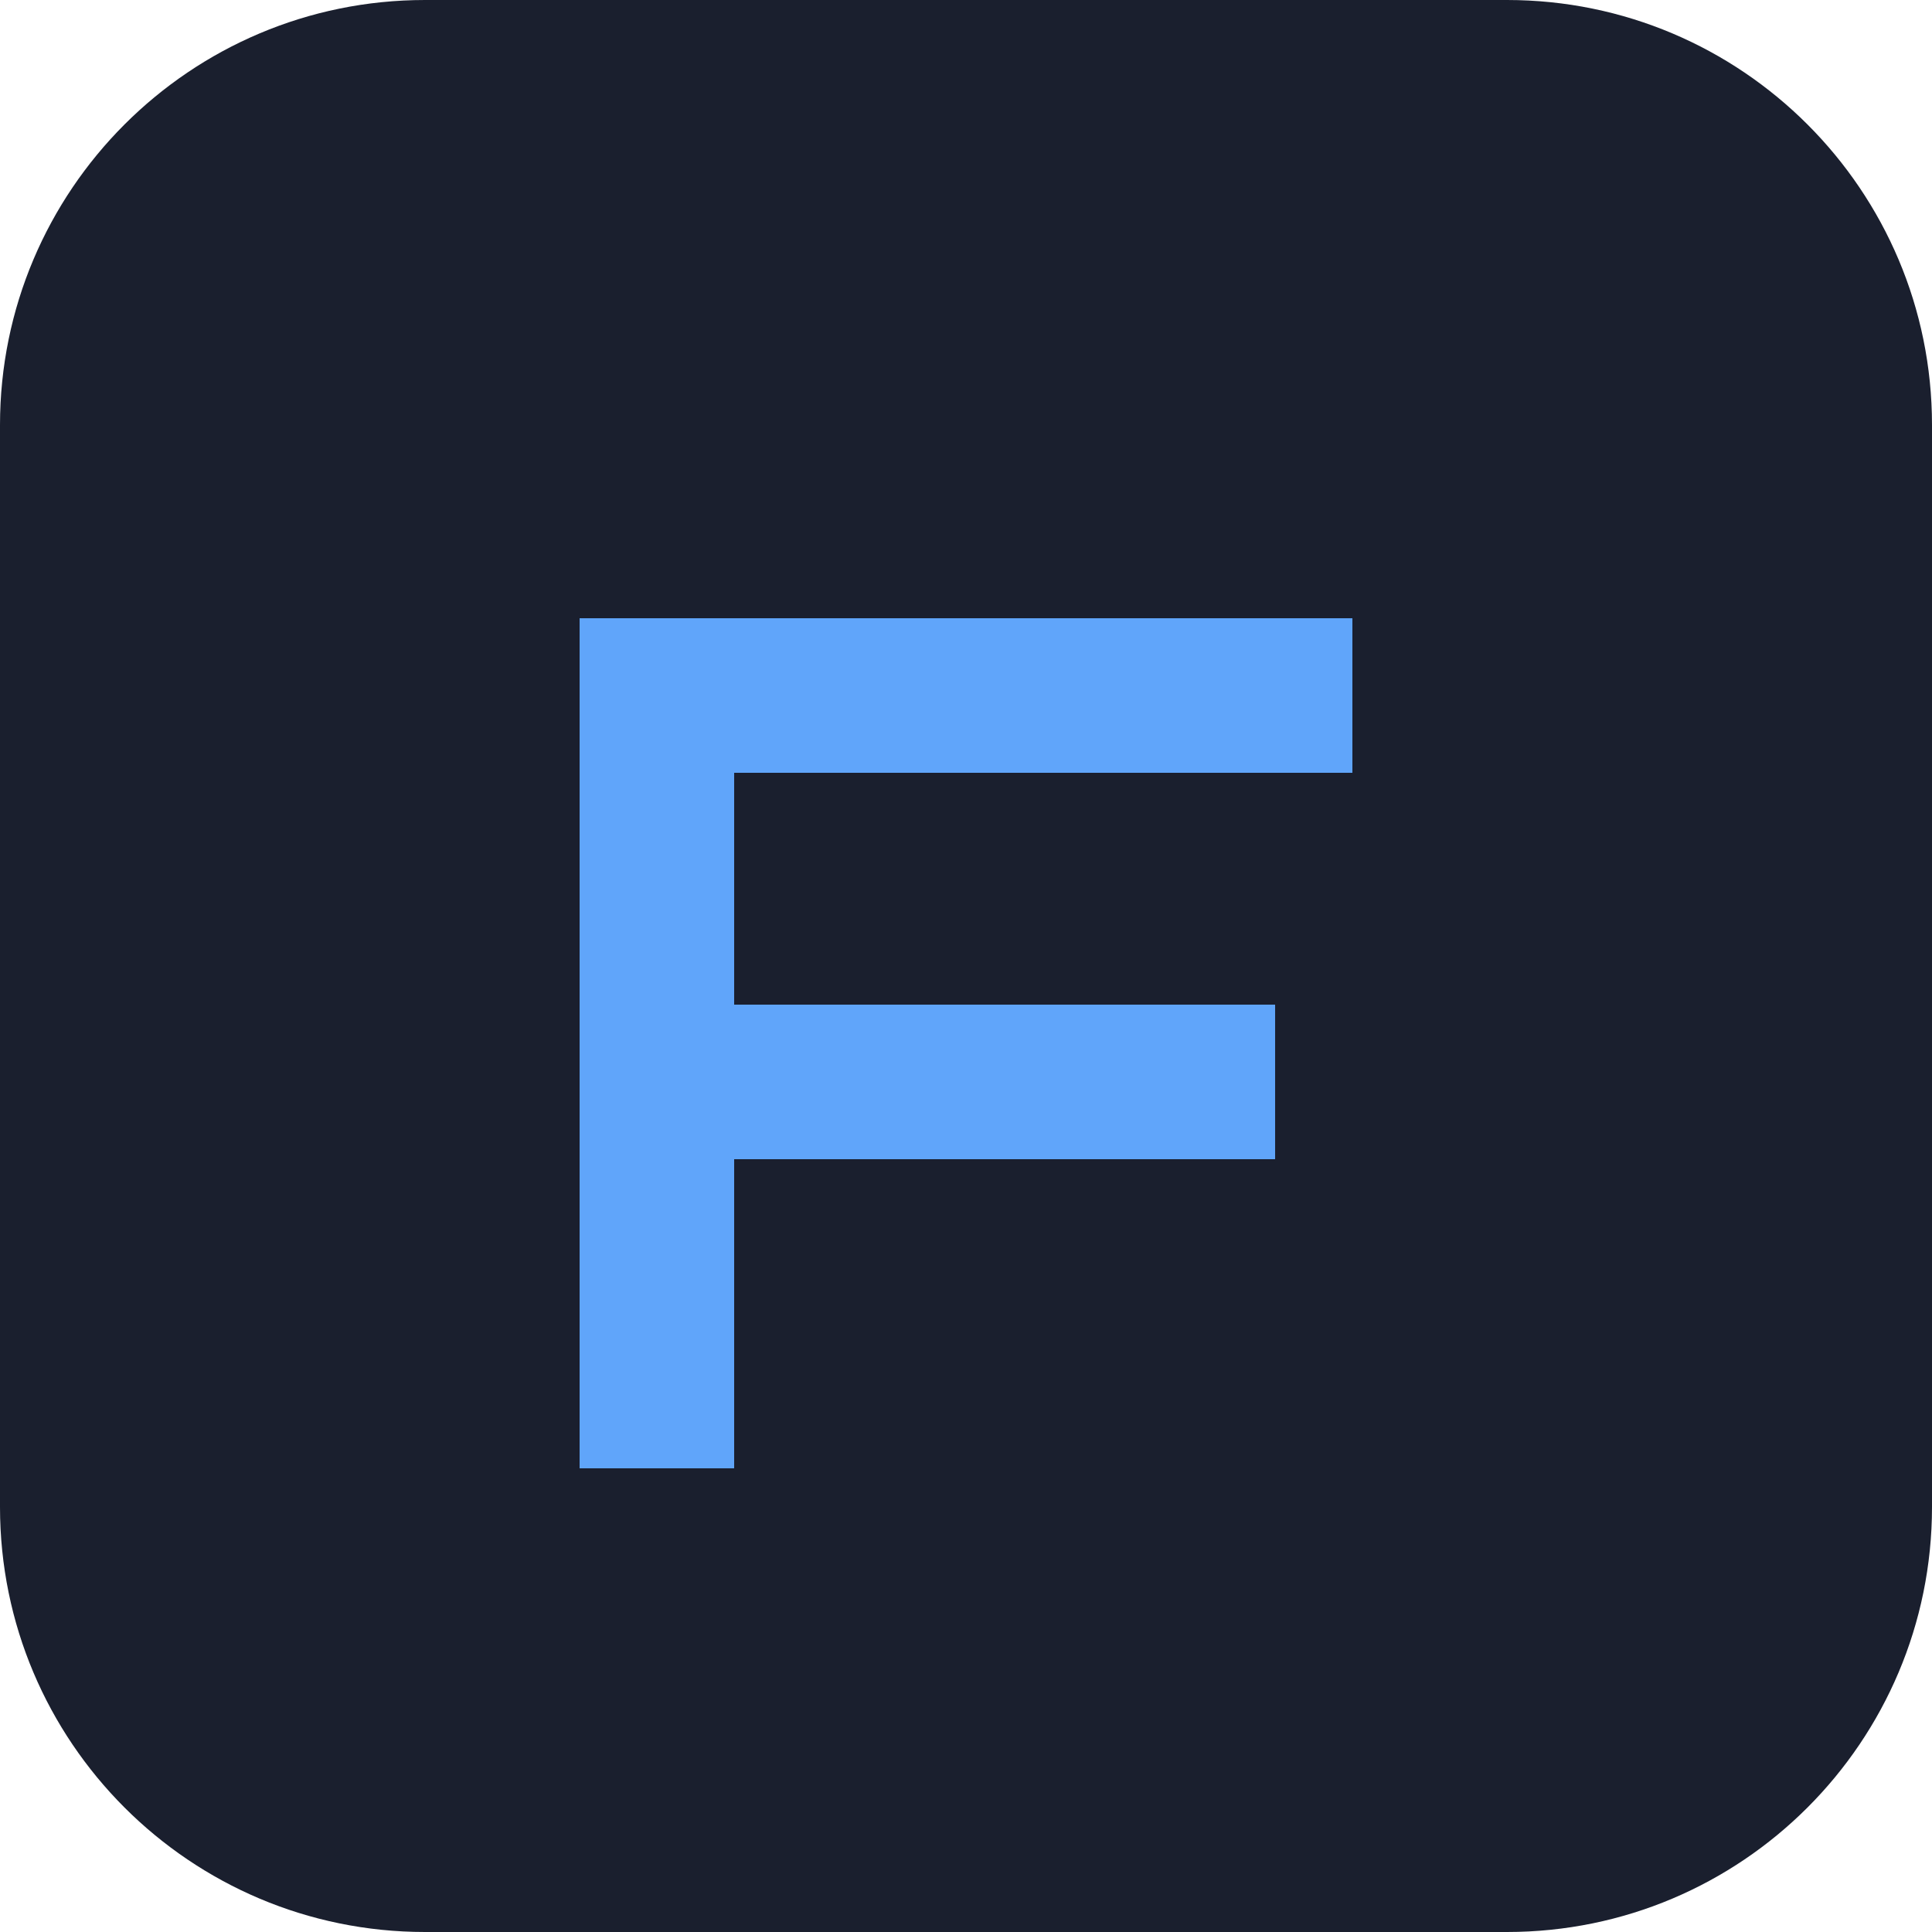
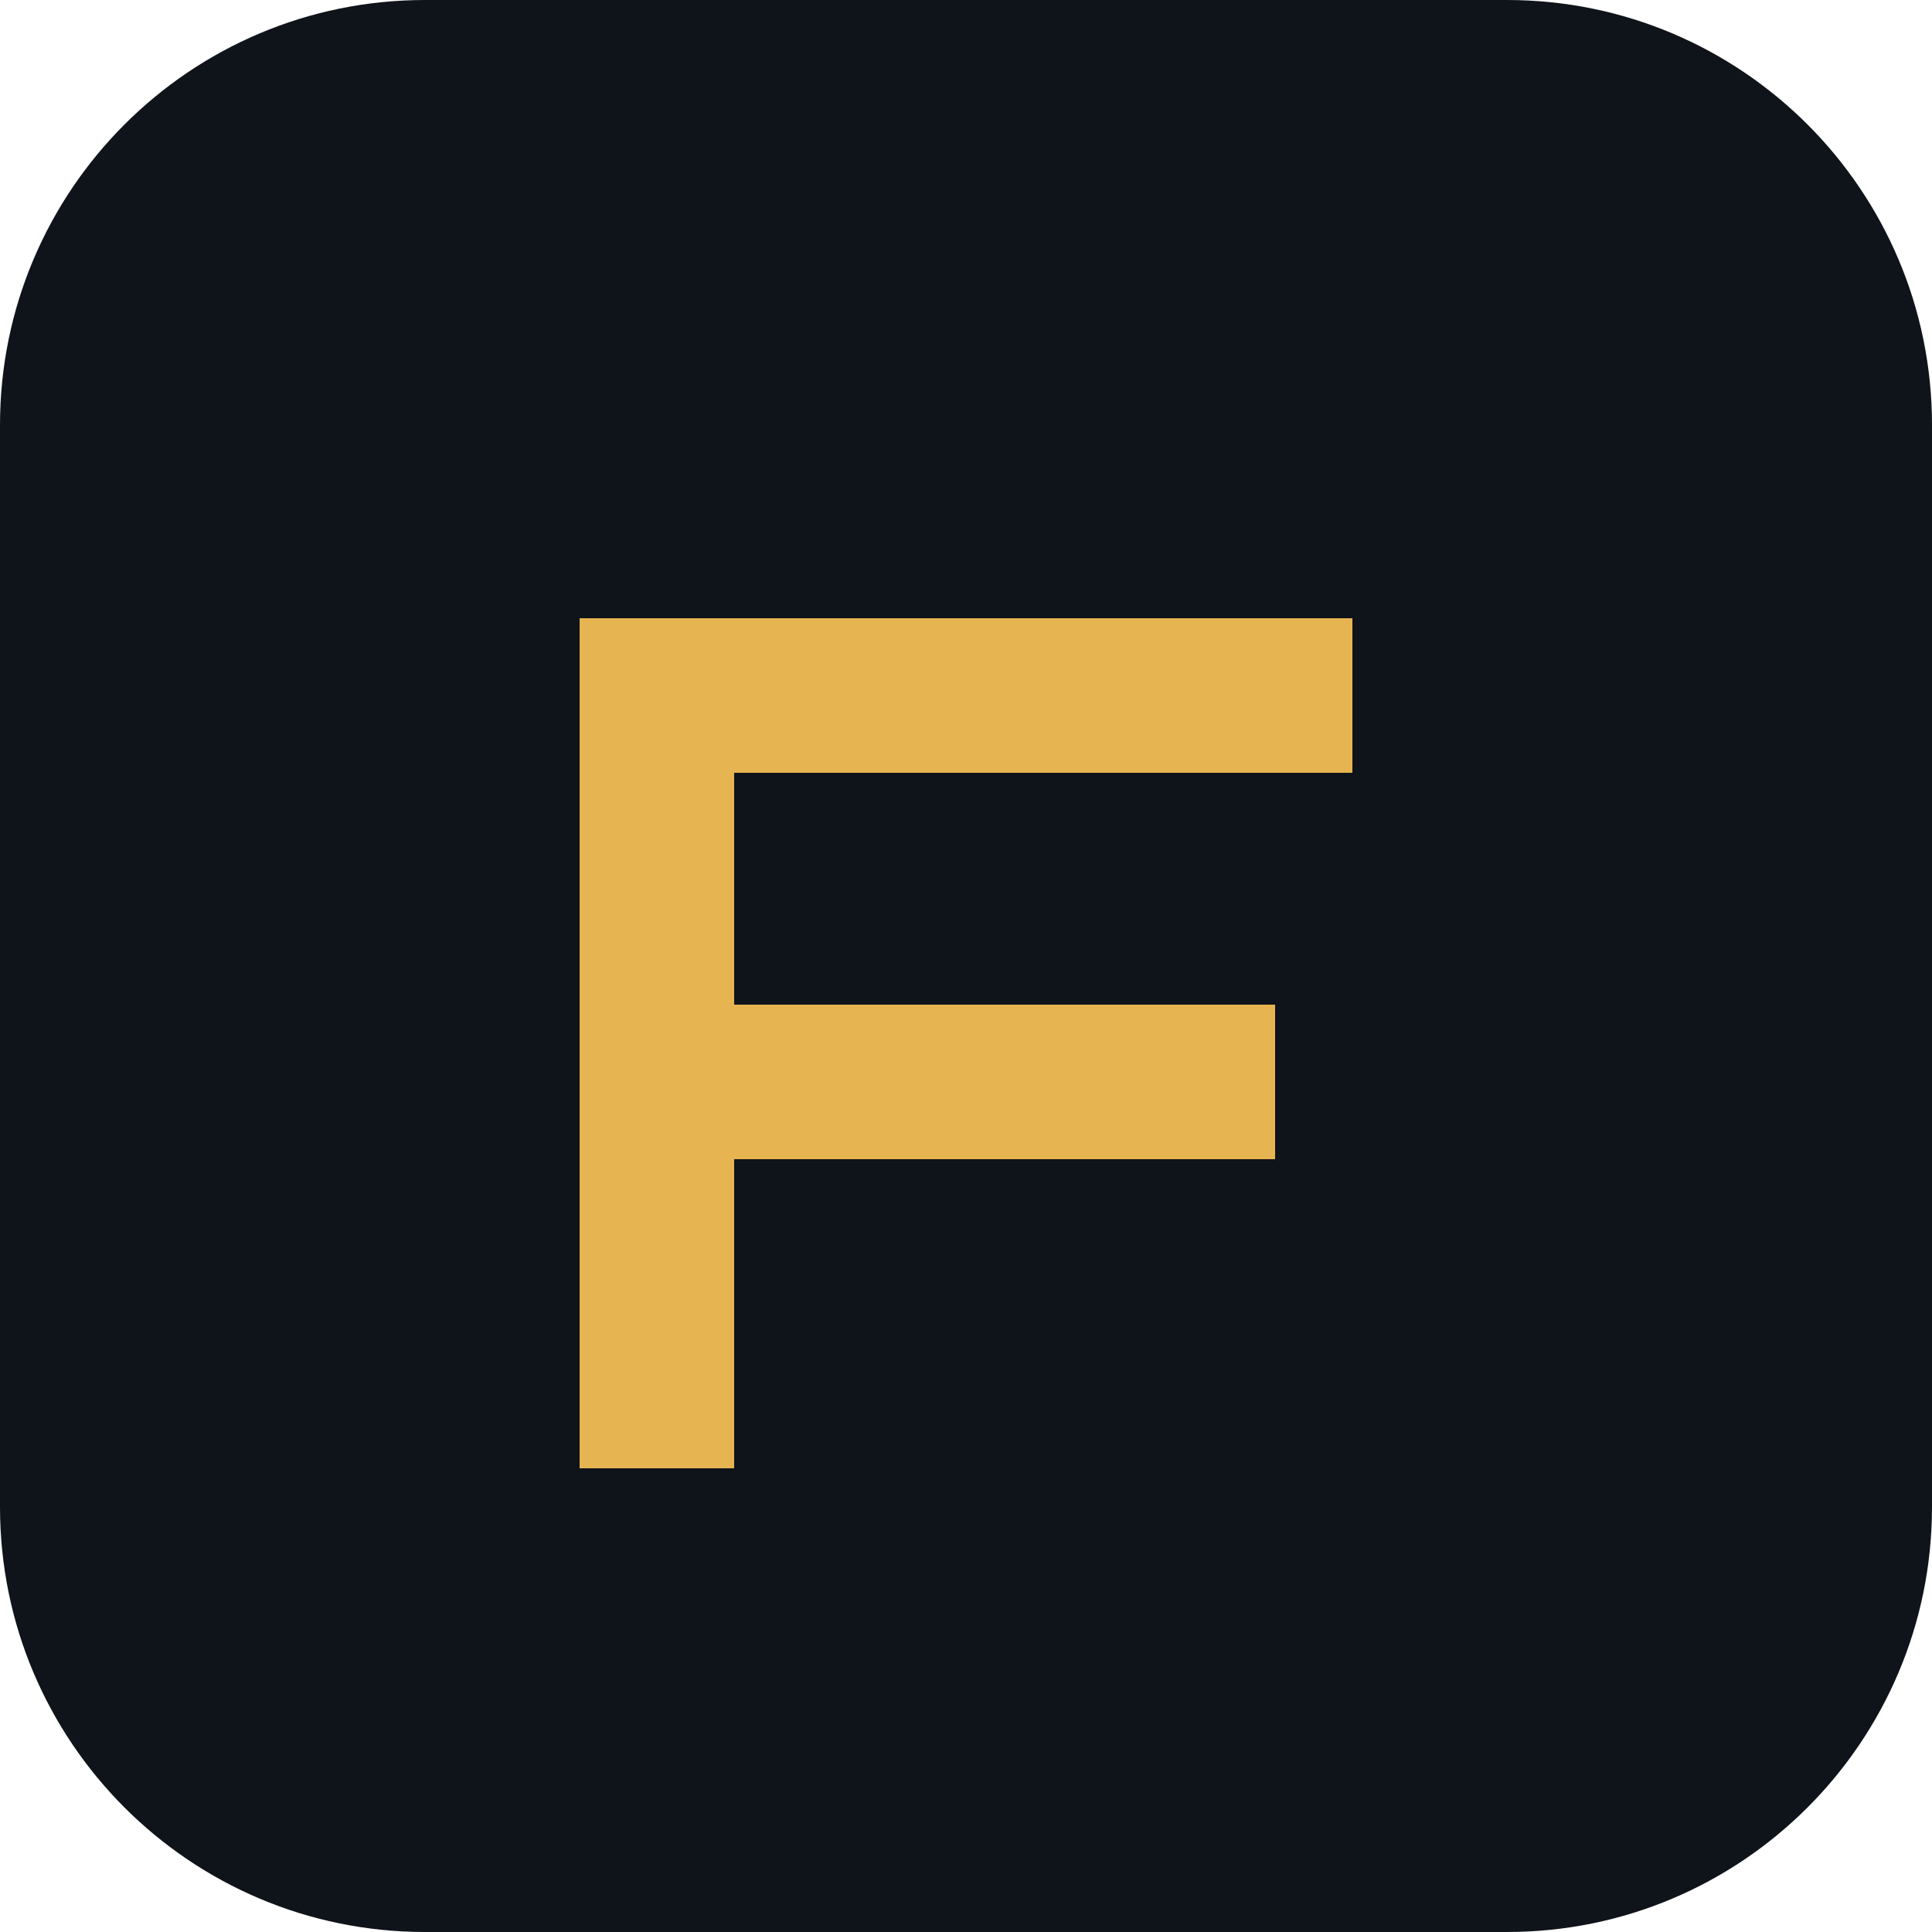
<svg xmlns="http://www.w3.org/2000/svg" viewBox="0 0 100 100" width="100%" height="100%">
-   <rect width="100" height="100" rx="22" fill="#1a1f2e" />
-   <path d="M30 32h40v8H38v12h28v8H38v16h-8V32z" fill="#60a5fa" />
+   <rect width="100" height="100" rx="22" fill="#0f131a" />
+   <path d="M30 32h40v8H38v12h28v8H38v16h-8V32z" fill="#e6b450" />
</svg>
